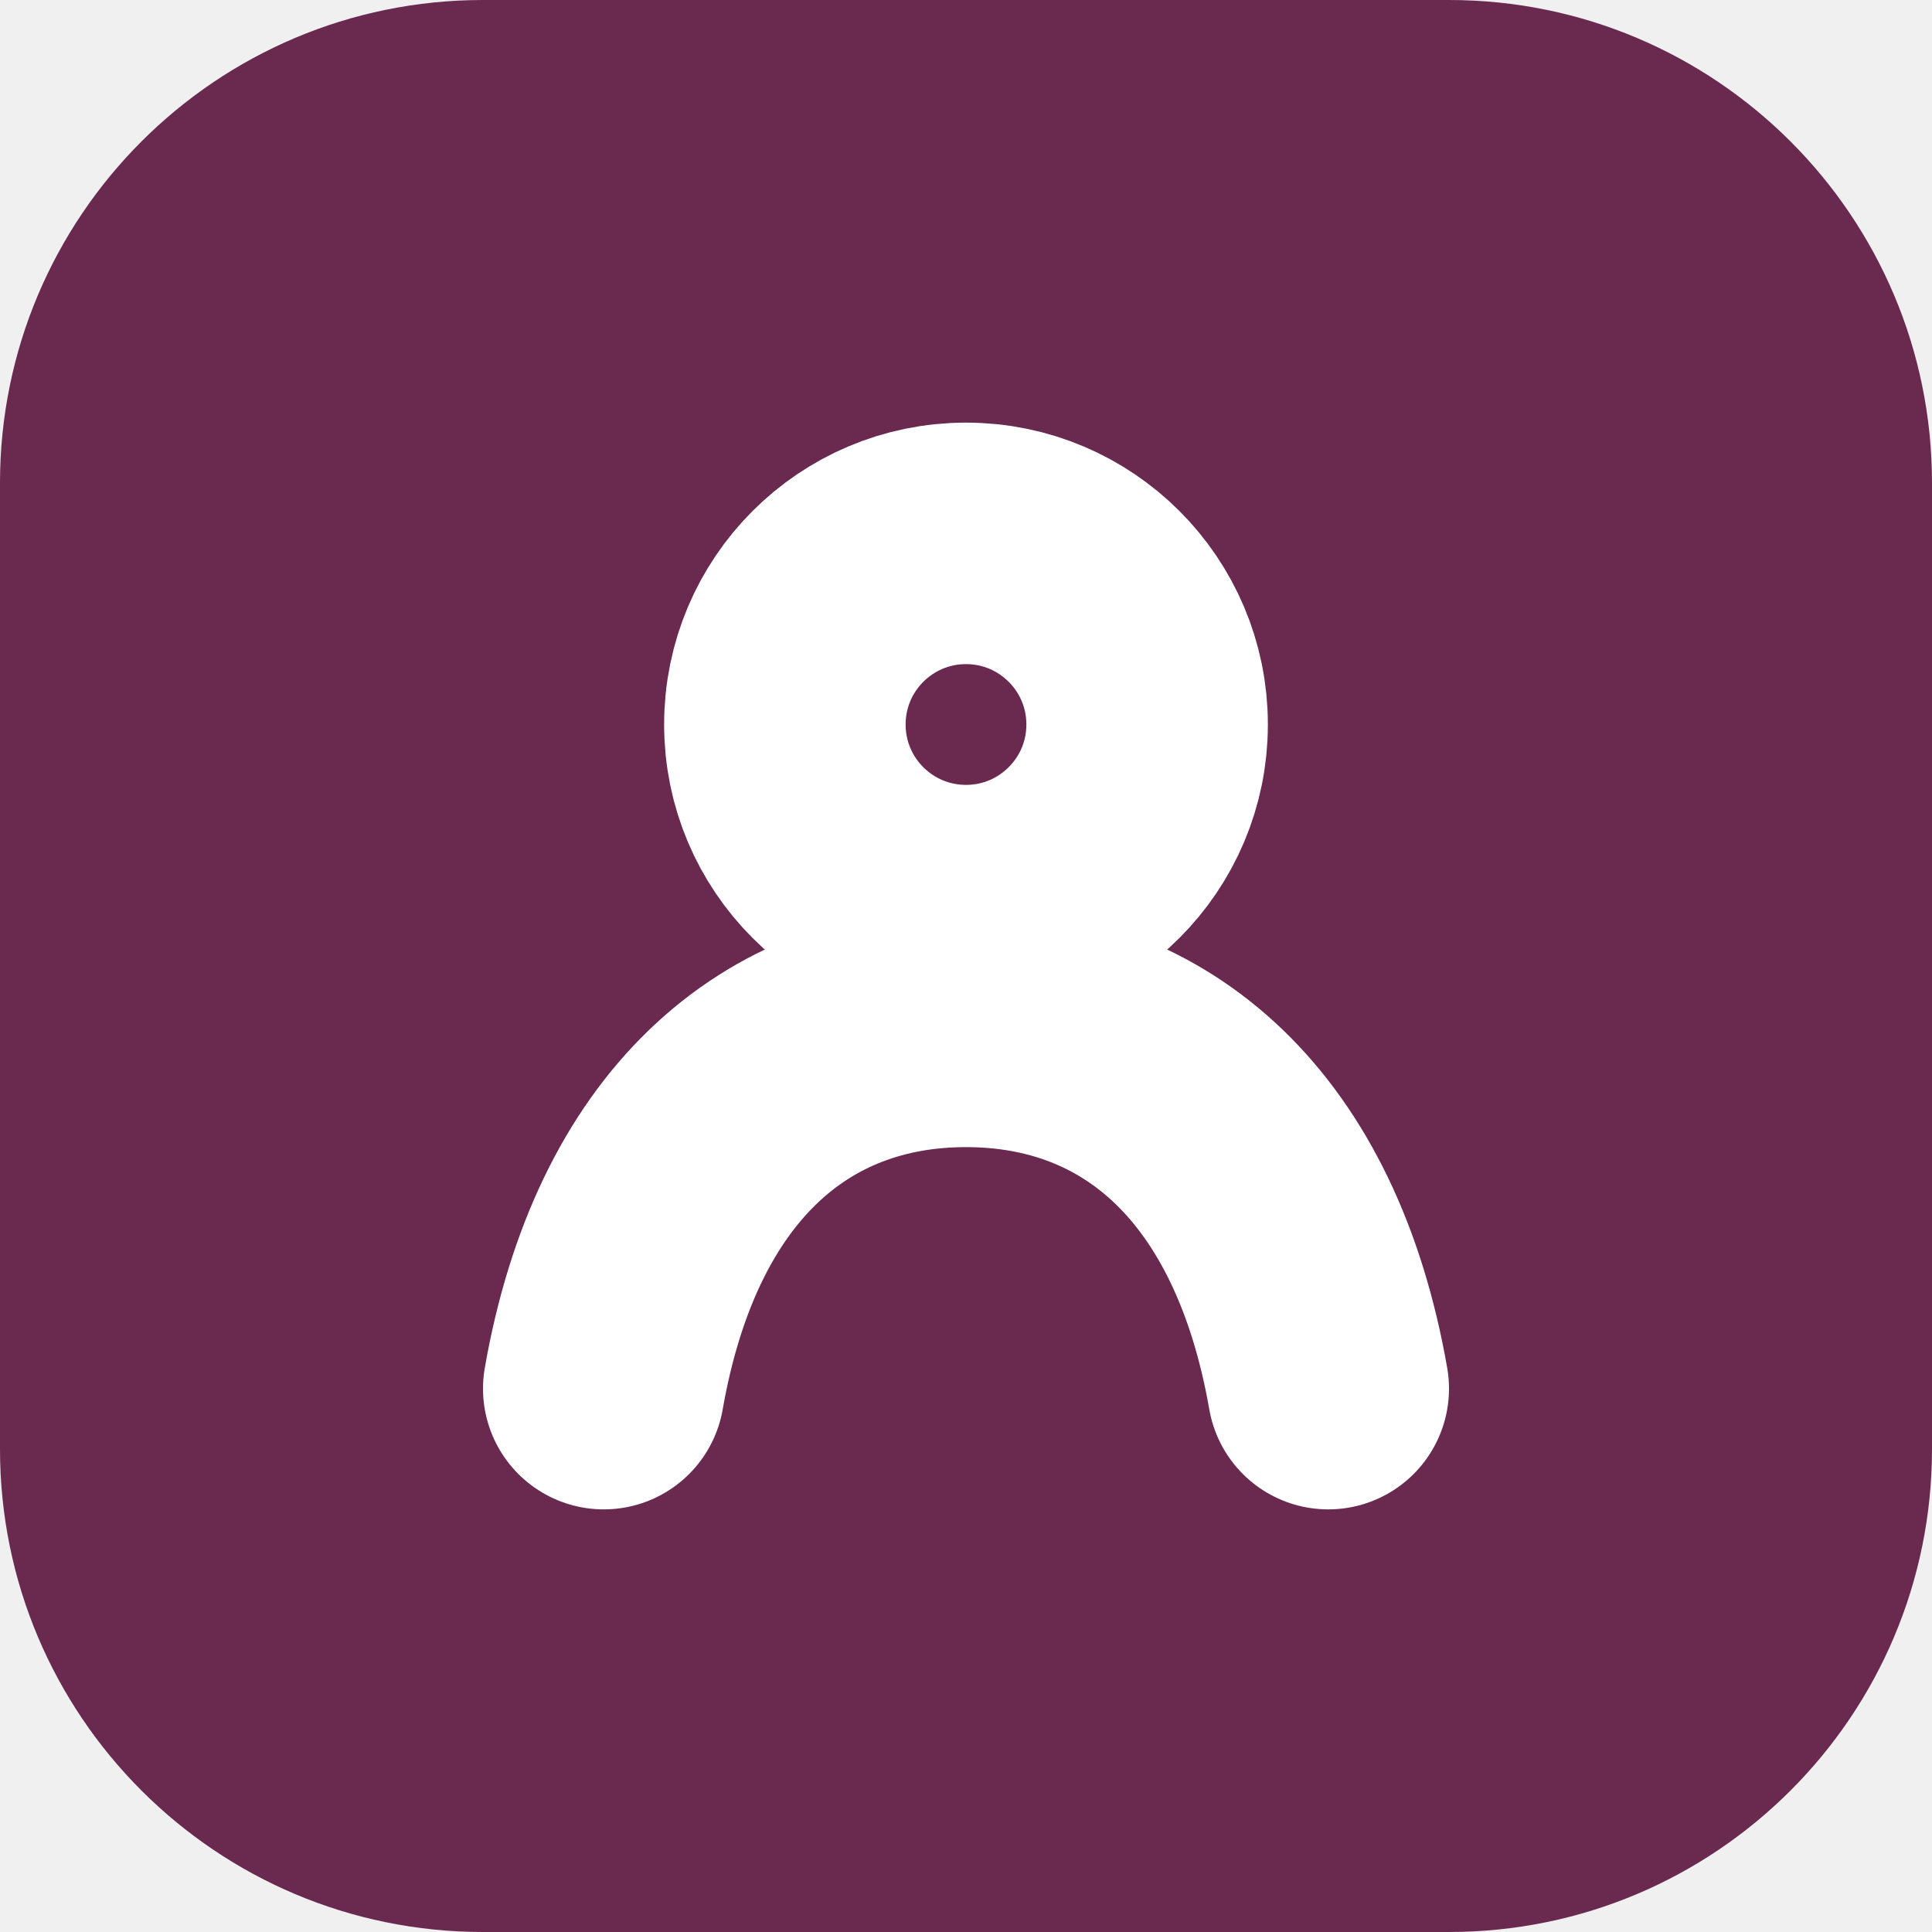
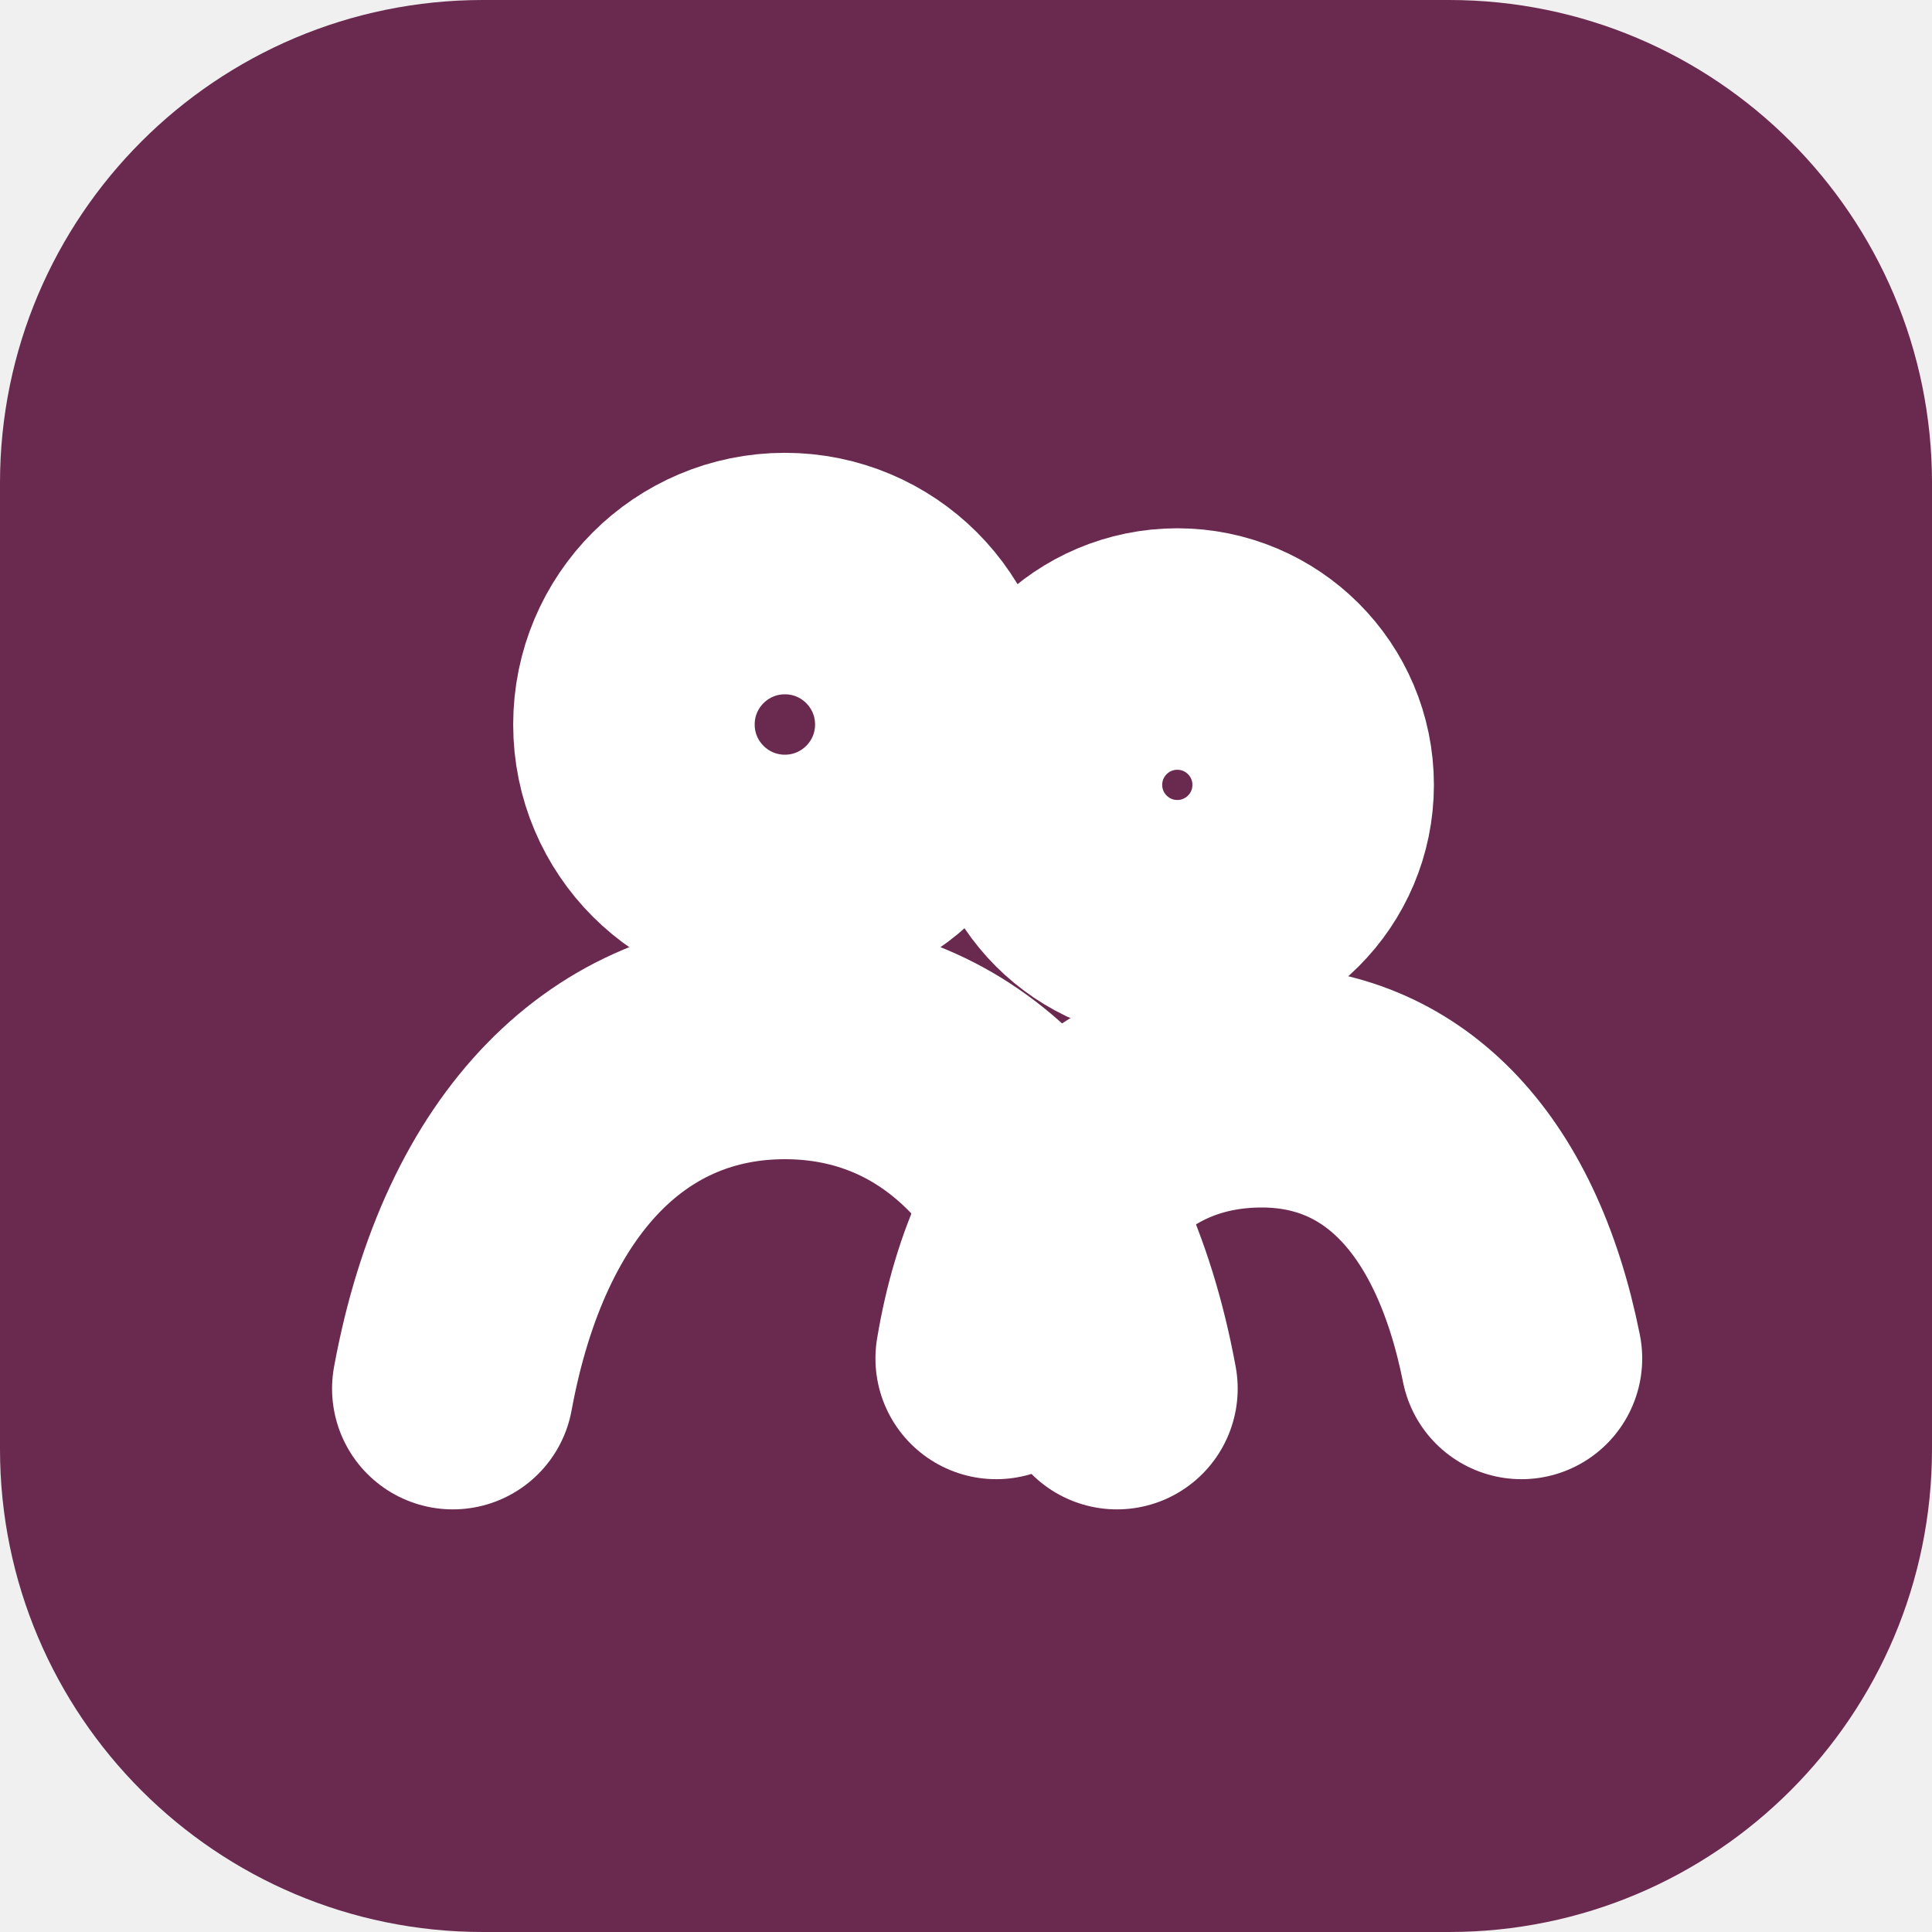
<svg xmlns="http://www.w3.org/2000/svg" viewBox="0 0 64 64">
  <rect width="64" height="64" rx="16" fill="#6a294f" />
  <g fill="none" stroke="white" stroke-width="4" stroke-linecap="round" stroke-linejoin="round" transform="translate(8 8) scale(2)">
-     <circle cx="12" cy="8" r="3" />
-     <path d="M6 19c.7-4 3-6 6-6s5.3 2 6 6" />
+     <circle cx="9" cy="8" r="2.5" />
+     <circle cx="15.5" cy="9" r="2.25" />
+     <path d="M3.5 19c.7-3.8 2.8-5.8 5.5-5.8s4.8 2 5.5 5.8" />
+     <path d="M12.5 18.5c.5-3 2.2-4.5 4.4-4.5 2.1 0 3.7 1.5 4.3 4.5" />
  </g>
</svg>
